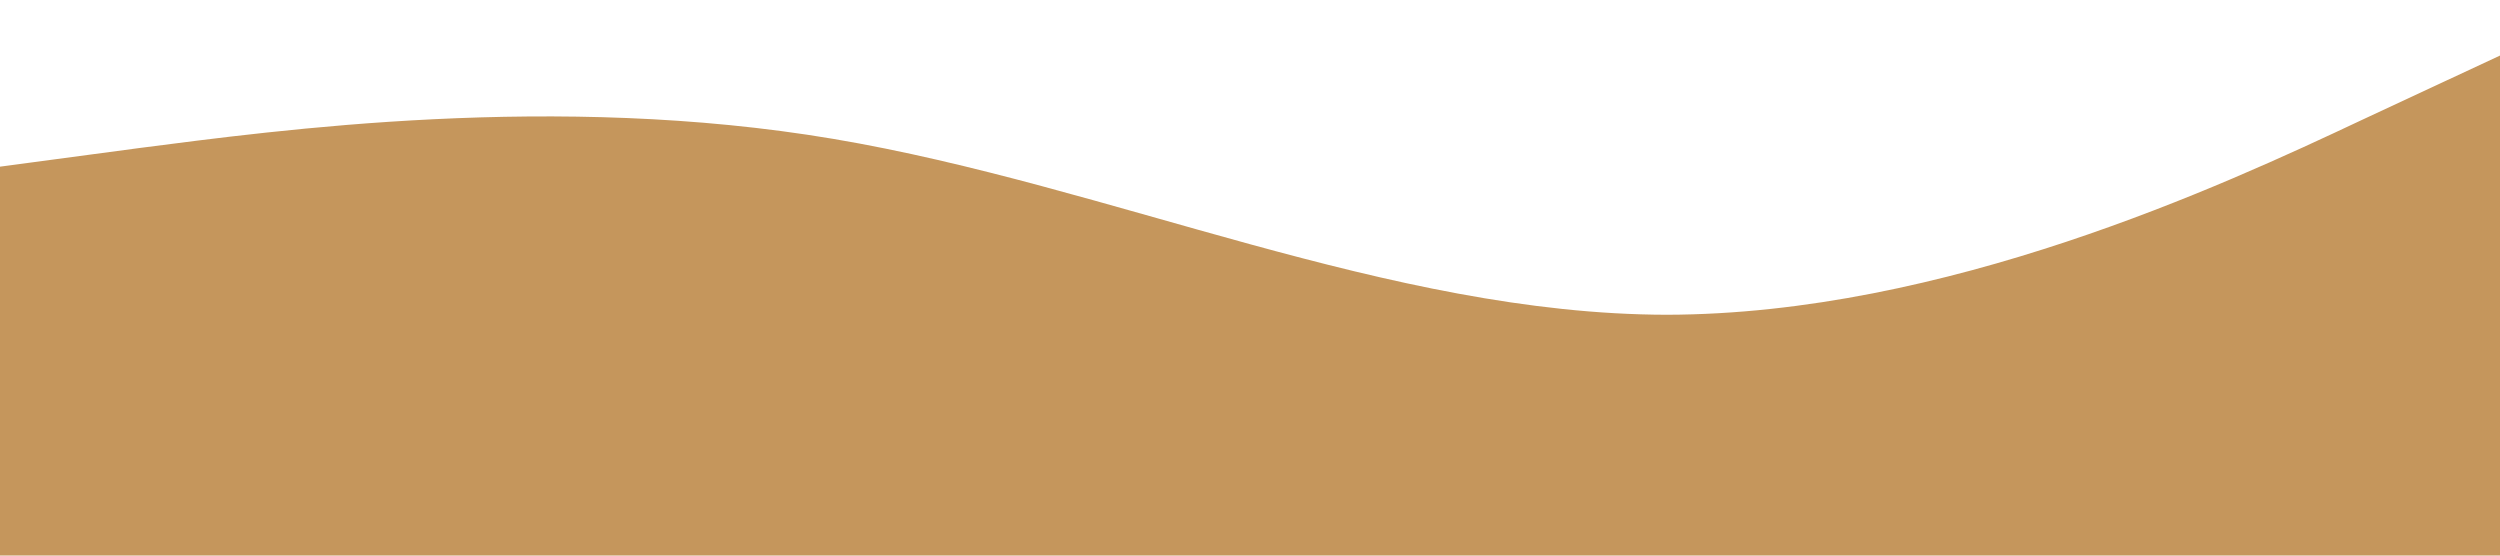
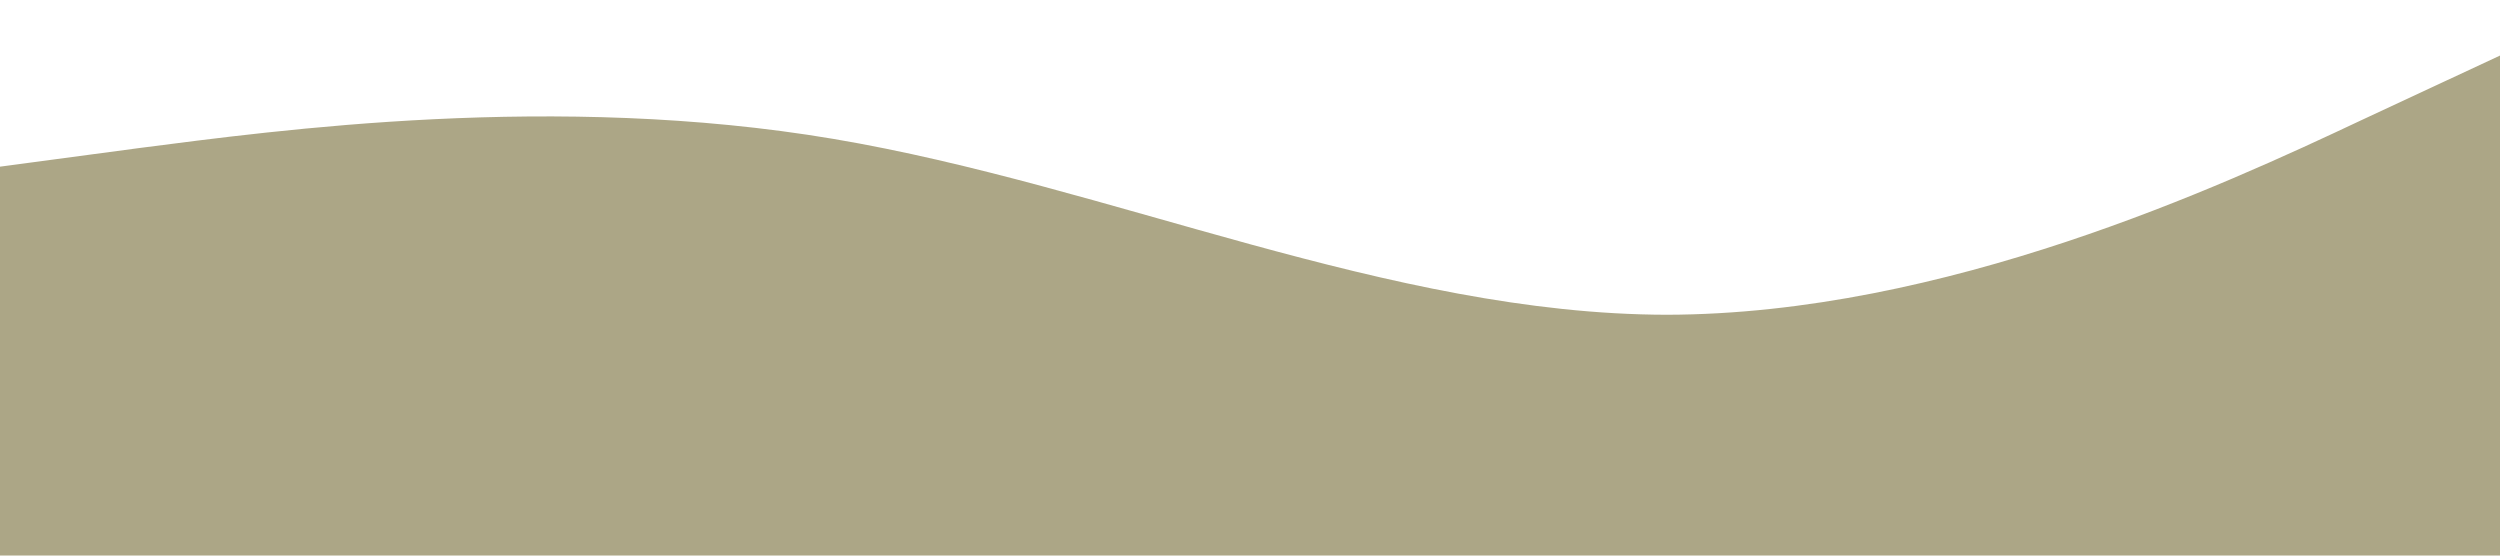
<svg xmlns="http://www.w3.org/2000/svg" viewBox="0 0 1440 320">
-   <path fill="#C5965C" fill-opacity="1" d="M0,96L80,85.3C160,75,320,53,480,80C640,107,800,181,960,181.3C1120,181,1280,107,1360,69.3L1440,32L1440,320L1360,320C1280,320,1120,320,960,320C800,320,640,320,480,320C320,320,160,320,80,320L0,320Z" />
+   <path fill="#ACA686" fill-opacity="1" d="M0,96L80,85.3C160,75,320,53,480,80C640,107,800,181,960,181.3C1120,181,1280,107,1360,69.3L1440,32L1440,320L1360,320C1280,320,1120,320,960,320C800,320,640,320,480,320C320,320,160,320,80,320L0,320Z" />
</svg>
